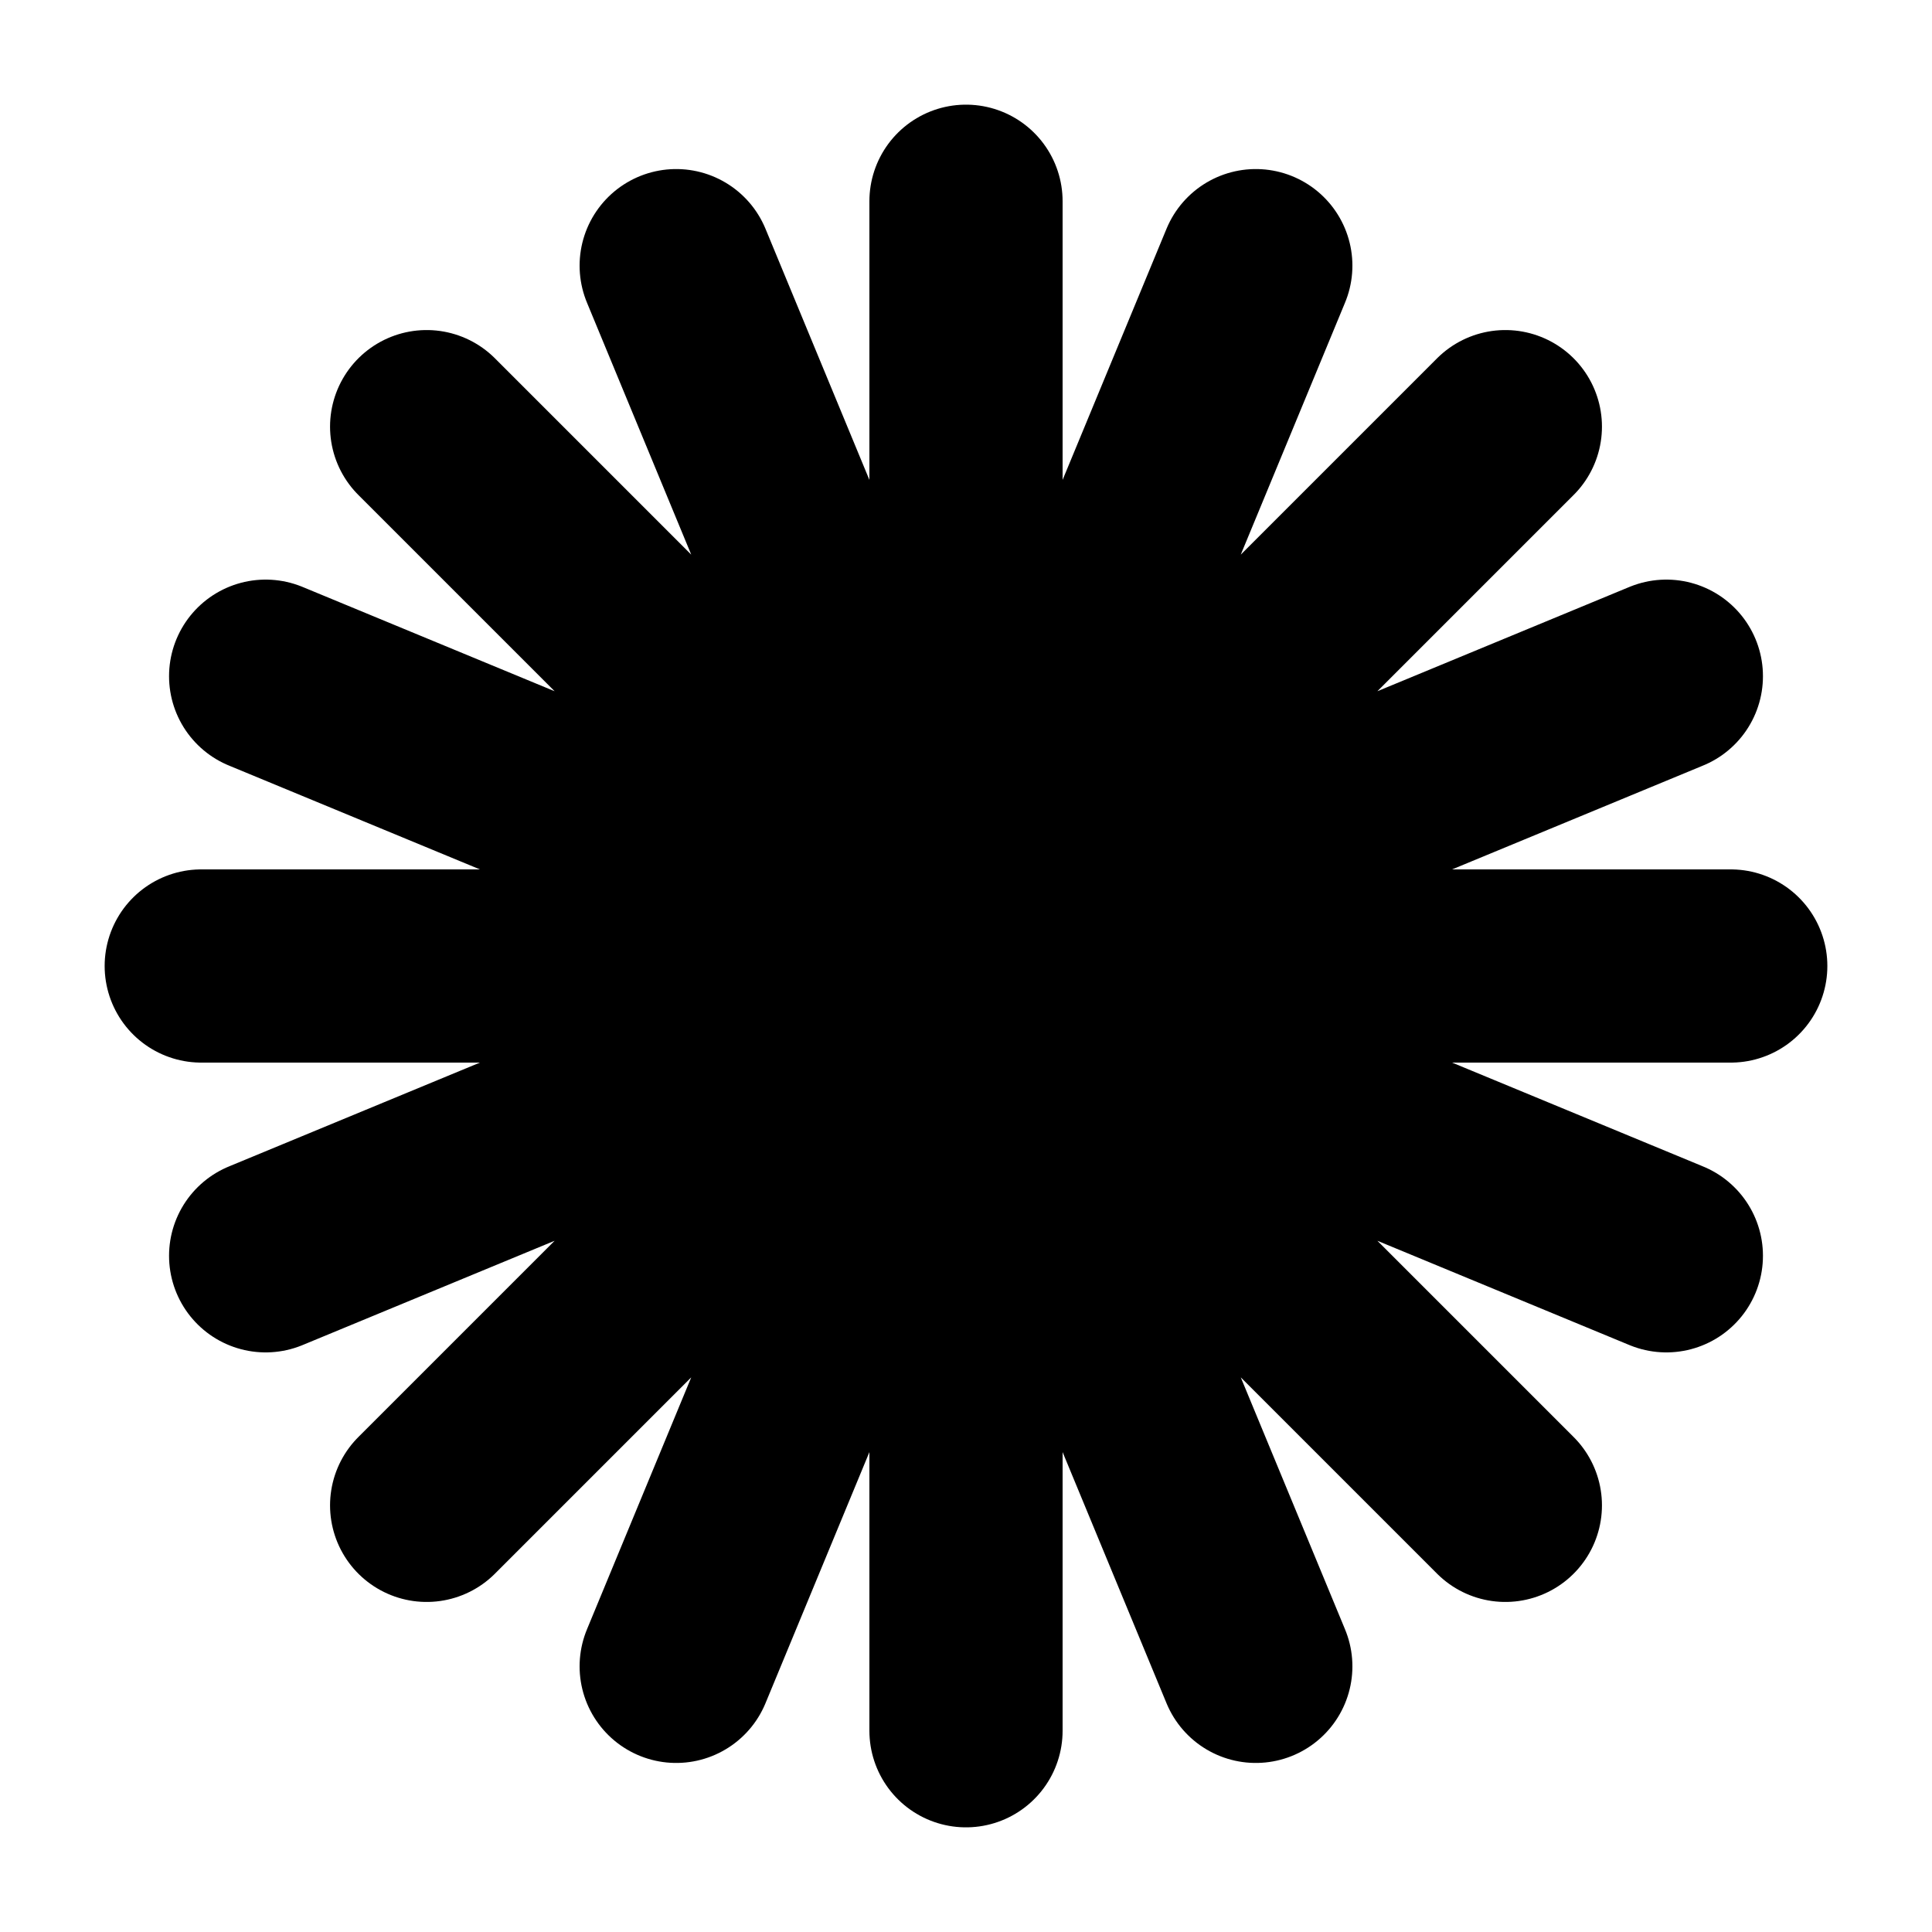
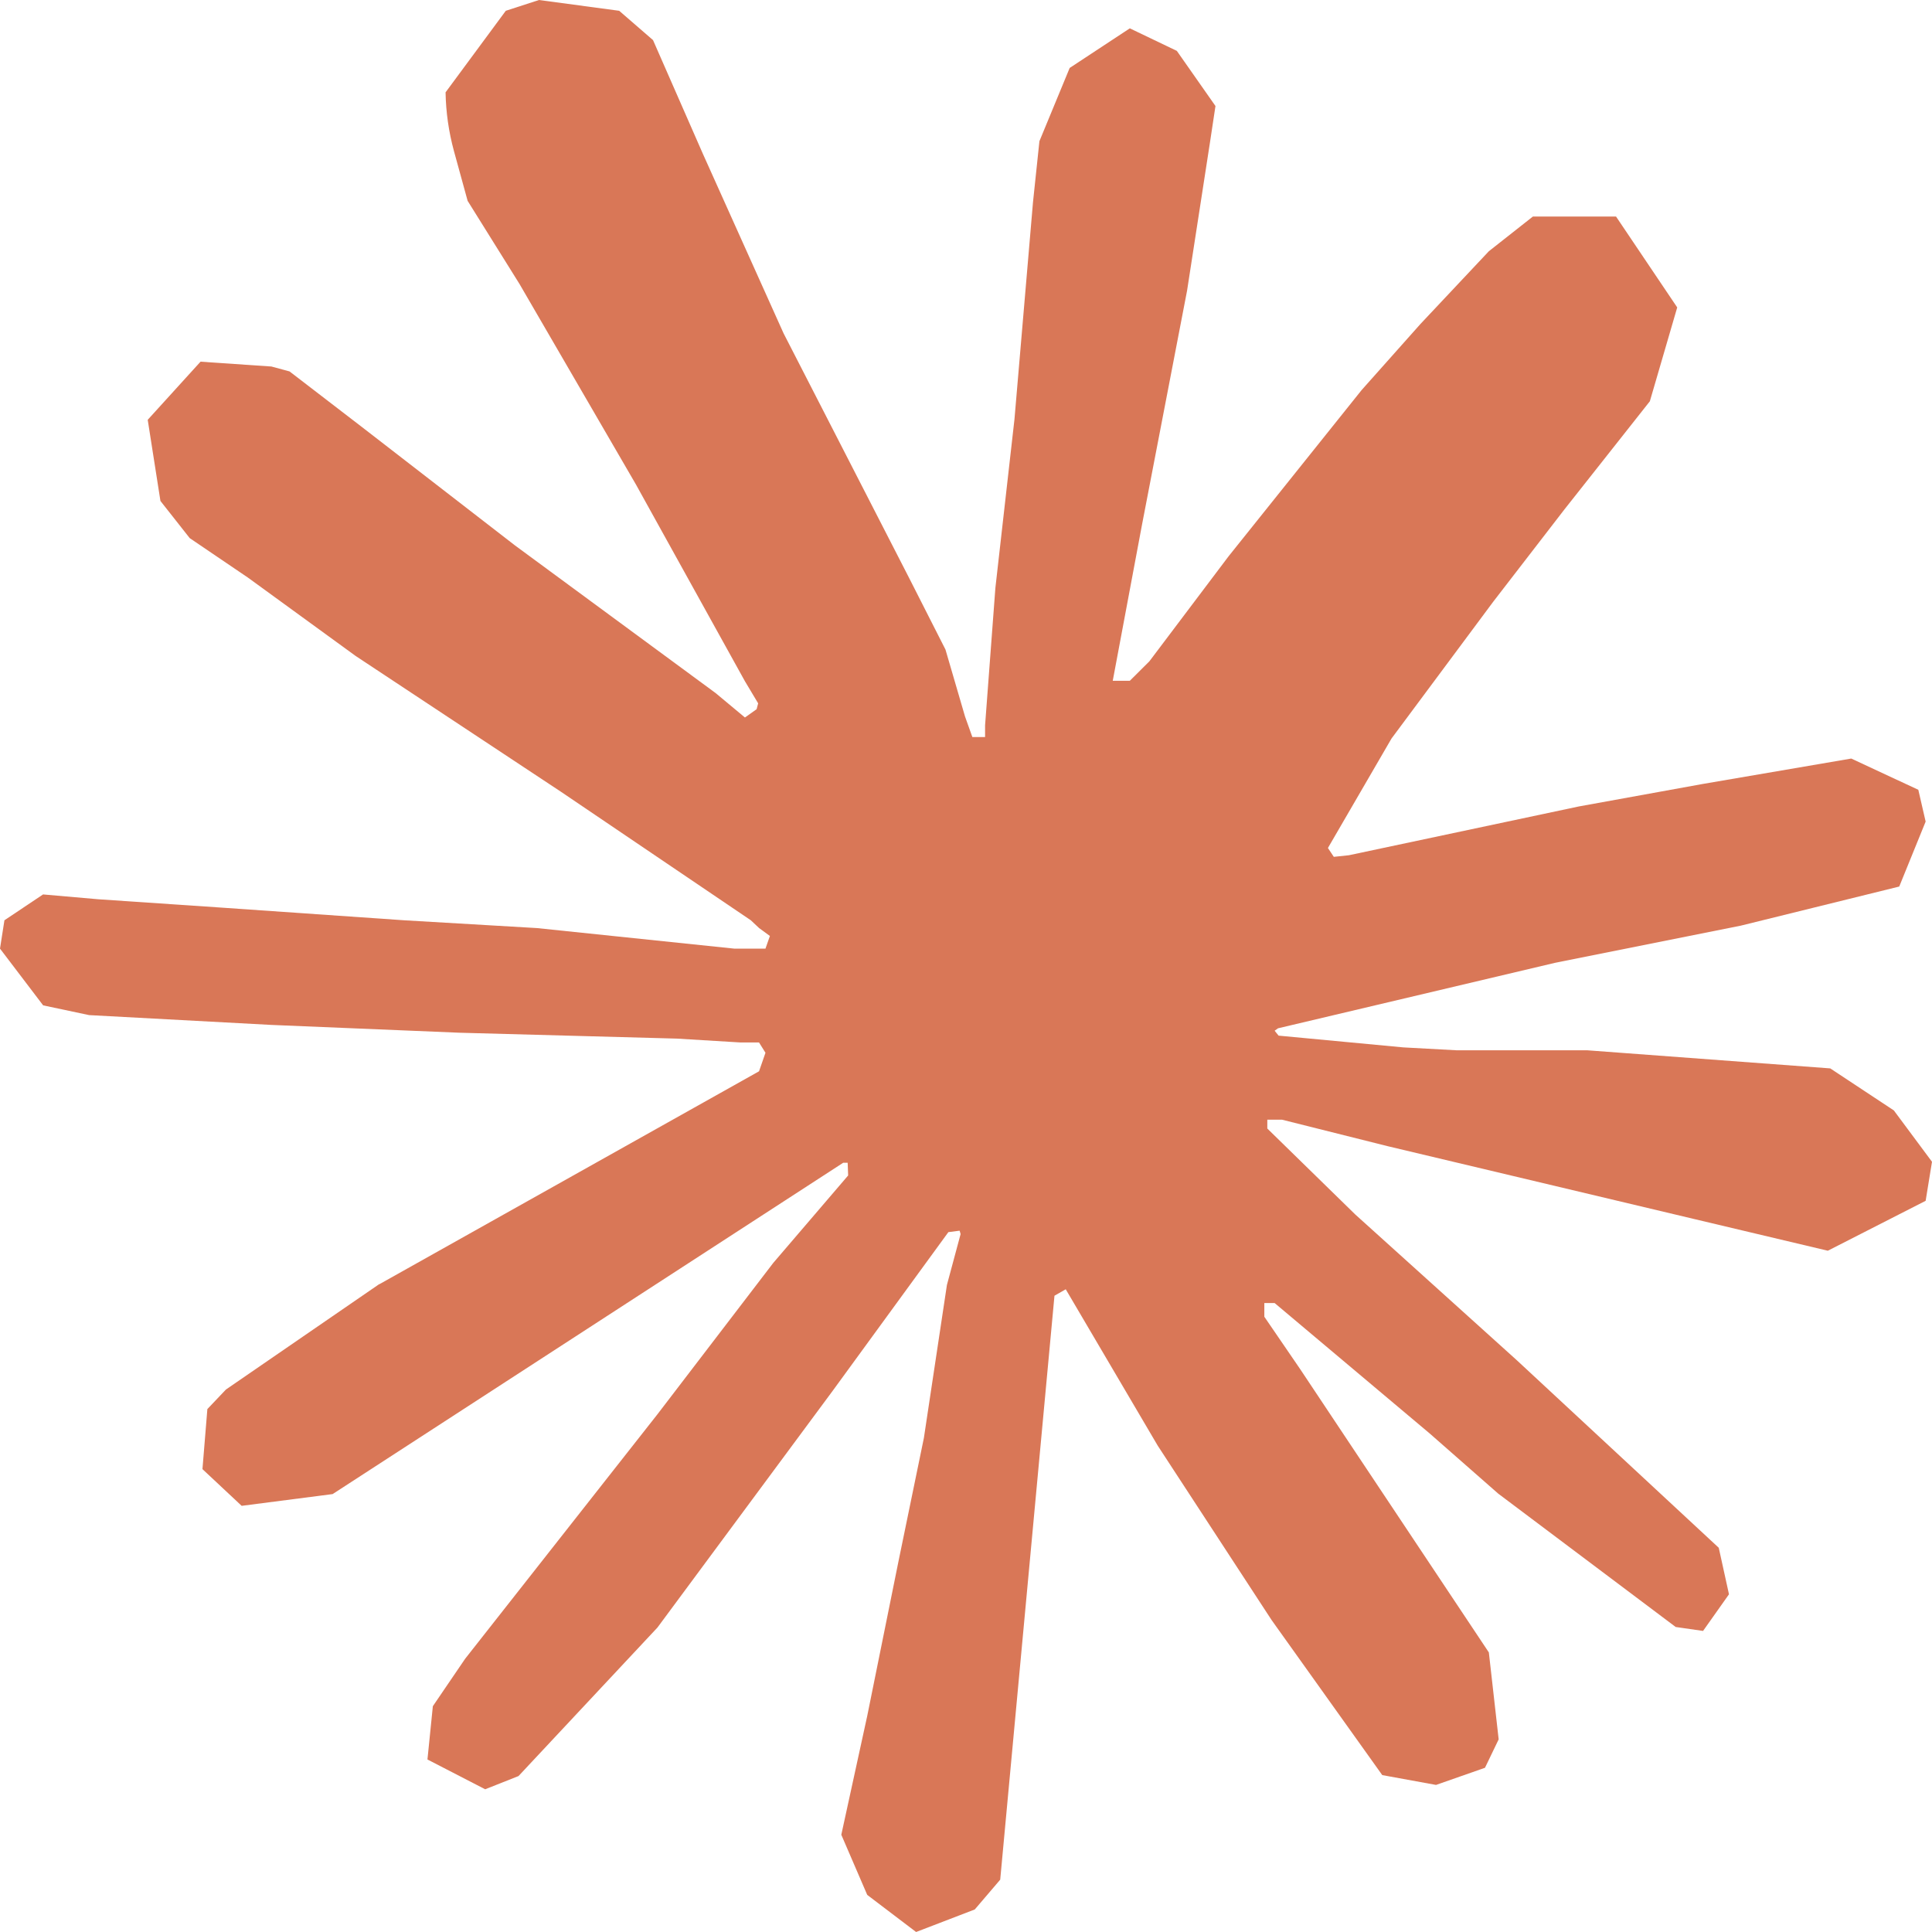
- <svg xmlns="http://www.w3.org/2000/svg" viewBox="0 0 24 24" fill="none" stroke="currentColor" stroke-width="2.4" stroke-linecap="round">
-   <path d="M12 2.5v19M2.5 12h19M5.3 5.3l13.4 13.4M18.7 5.3 5.3 18.7M8.4 3.3l7.2 17.4M15.6 3.3 8.4 20.7M3.3 8.4l17.4 7.2M3.3 15.6l17.4-7.2" />
+ <svg xmlns="http://www.w3.org/2000/svg" height="1em" style="flex:none;line-height:1" viewBox="0 0 24 24" width="1em">
+   <path d="M4.709 15.955l4.72-2.647.08-.23-.08-.128H9.2l-.79-.048-2.698-.073-2.339-.097-2.266-.122-.571-.121L0 11.784l.055-.352.48-.321.686.06 1.52.103 2.278.158 1.652.097 2.449.255h.389l.055-.157-.134-.098-.103-.097-2.358-1.596-2.552-1.688-1.336-.972-.724-.491-.364-.462-.158-1.008.656-.722.881.06.225.061.893.686 1.908 1.476 2.491 1.833.365.304.145-.103.019-.073-.164-.274-1.355-2.446-1.446-2.49-.644-1.032-.17-.619a2.97 2.97 0 01-.104-.729L6.283.134 6.696 0l.996.134.42.364.62 1.414 1.002 2.229 1.555 3.03.456.898.243.832.091.255h.158V9.01l.128-1.706.237-2.095.23-2.695.08-.76.376-.91.747-.492.584.28.48.685-.067.444-.286 1.851-.559 2.903-.364 1.942h.212l.243-.242.985-1.306 1.652-2.064.73-.82.85-.904.547-.431h1.033l.76 1.129-.34 1.166-1.064 1.347-.881 1.142-1.264 1.7-.79 1.36.073.11.188-.02 2.856-.606 1.543-.28 1.841-.315.833.388.091.395-.328.807-1.969.486-2.309.462-3.439.813-.042.03.049.061 1.549.146.662.036h1.622l3.02.225.79.522.474.638-.079.485-1.215.62-1.64-.389-3.829-.91-1.312-.329h-.182v.11l1.093 1.068 2.006 1.81 2.509 2.33.127.578-.322.455-.34-.049-2.205-1.657-.851-.747-1.926-1.62h-.128v.17l.444.649 2.345 3.521.122 1.08-.17.353-.608.213-.668-.122-1.374-1.925-1.415-2.167-1.143-1.943-.14.08-.674 7.254-.316.37-.729.28-.607-.461-.322-.747.322-1.476.389-1.924.315-1.53.286-1.9.17-.632-.012-.042-.14.018-1.434 1.967-2.18 2.945-1.726 1.845-.414.164-.717-.37.067-.662.401-.589 2.388-3.036 1.44-1.882.93-1.086-.006-.158h-.055L4.132 18.56l-1.13.146-.487-.456.061-.746.231-.243 1.908-1.312-.006.006z" fill="#D97757" fill-rule="nonzero" />
</svg>
